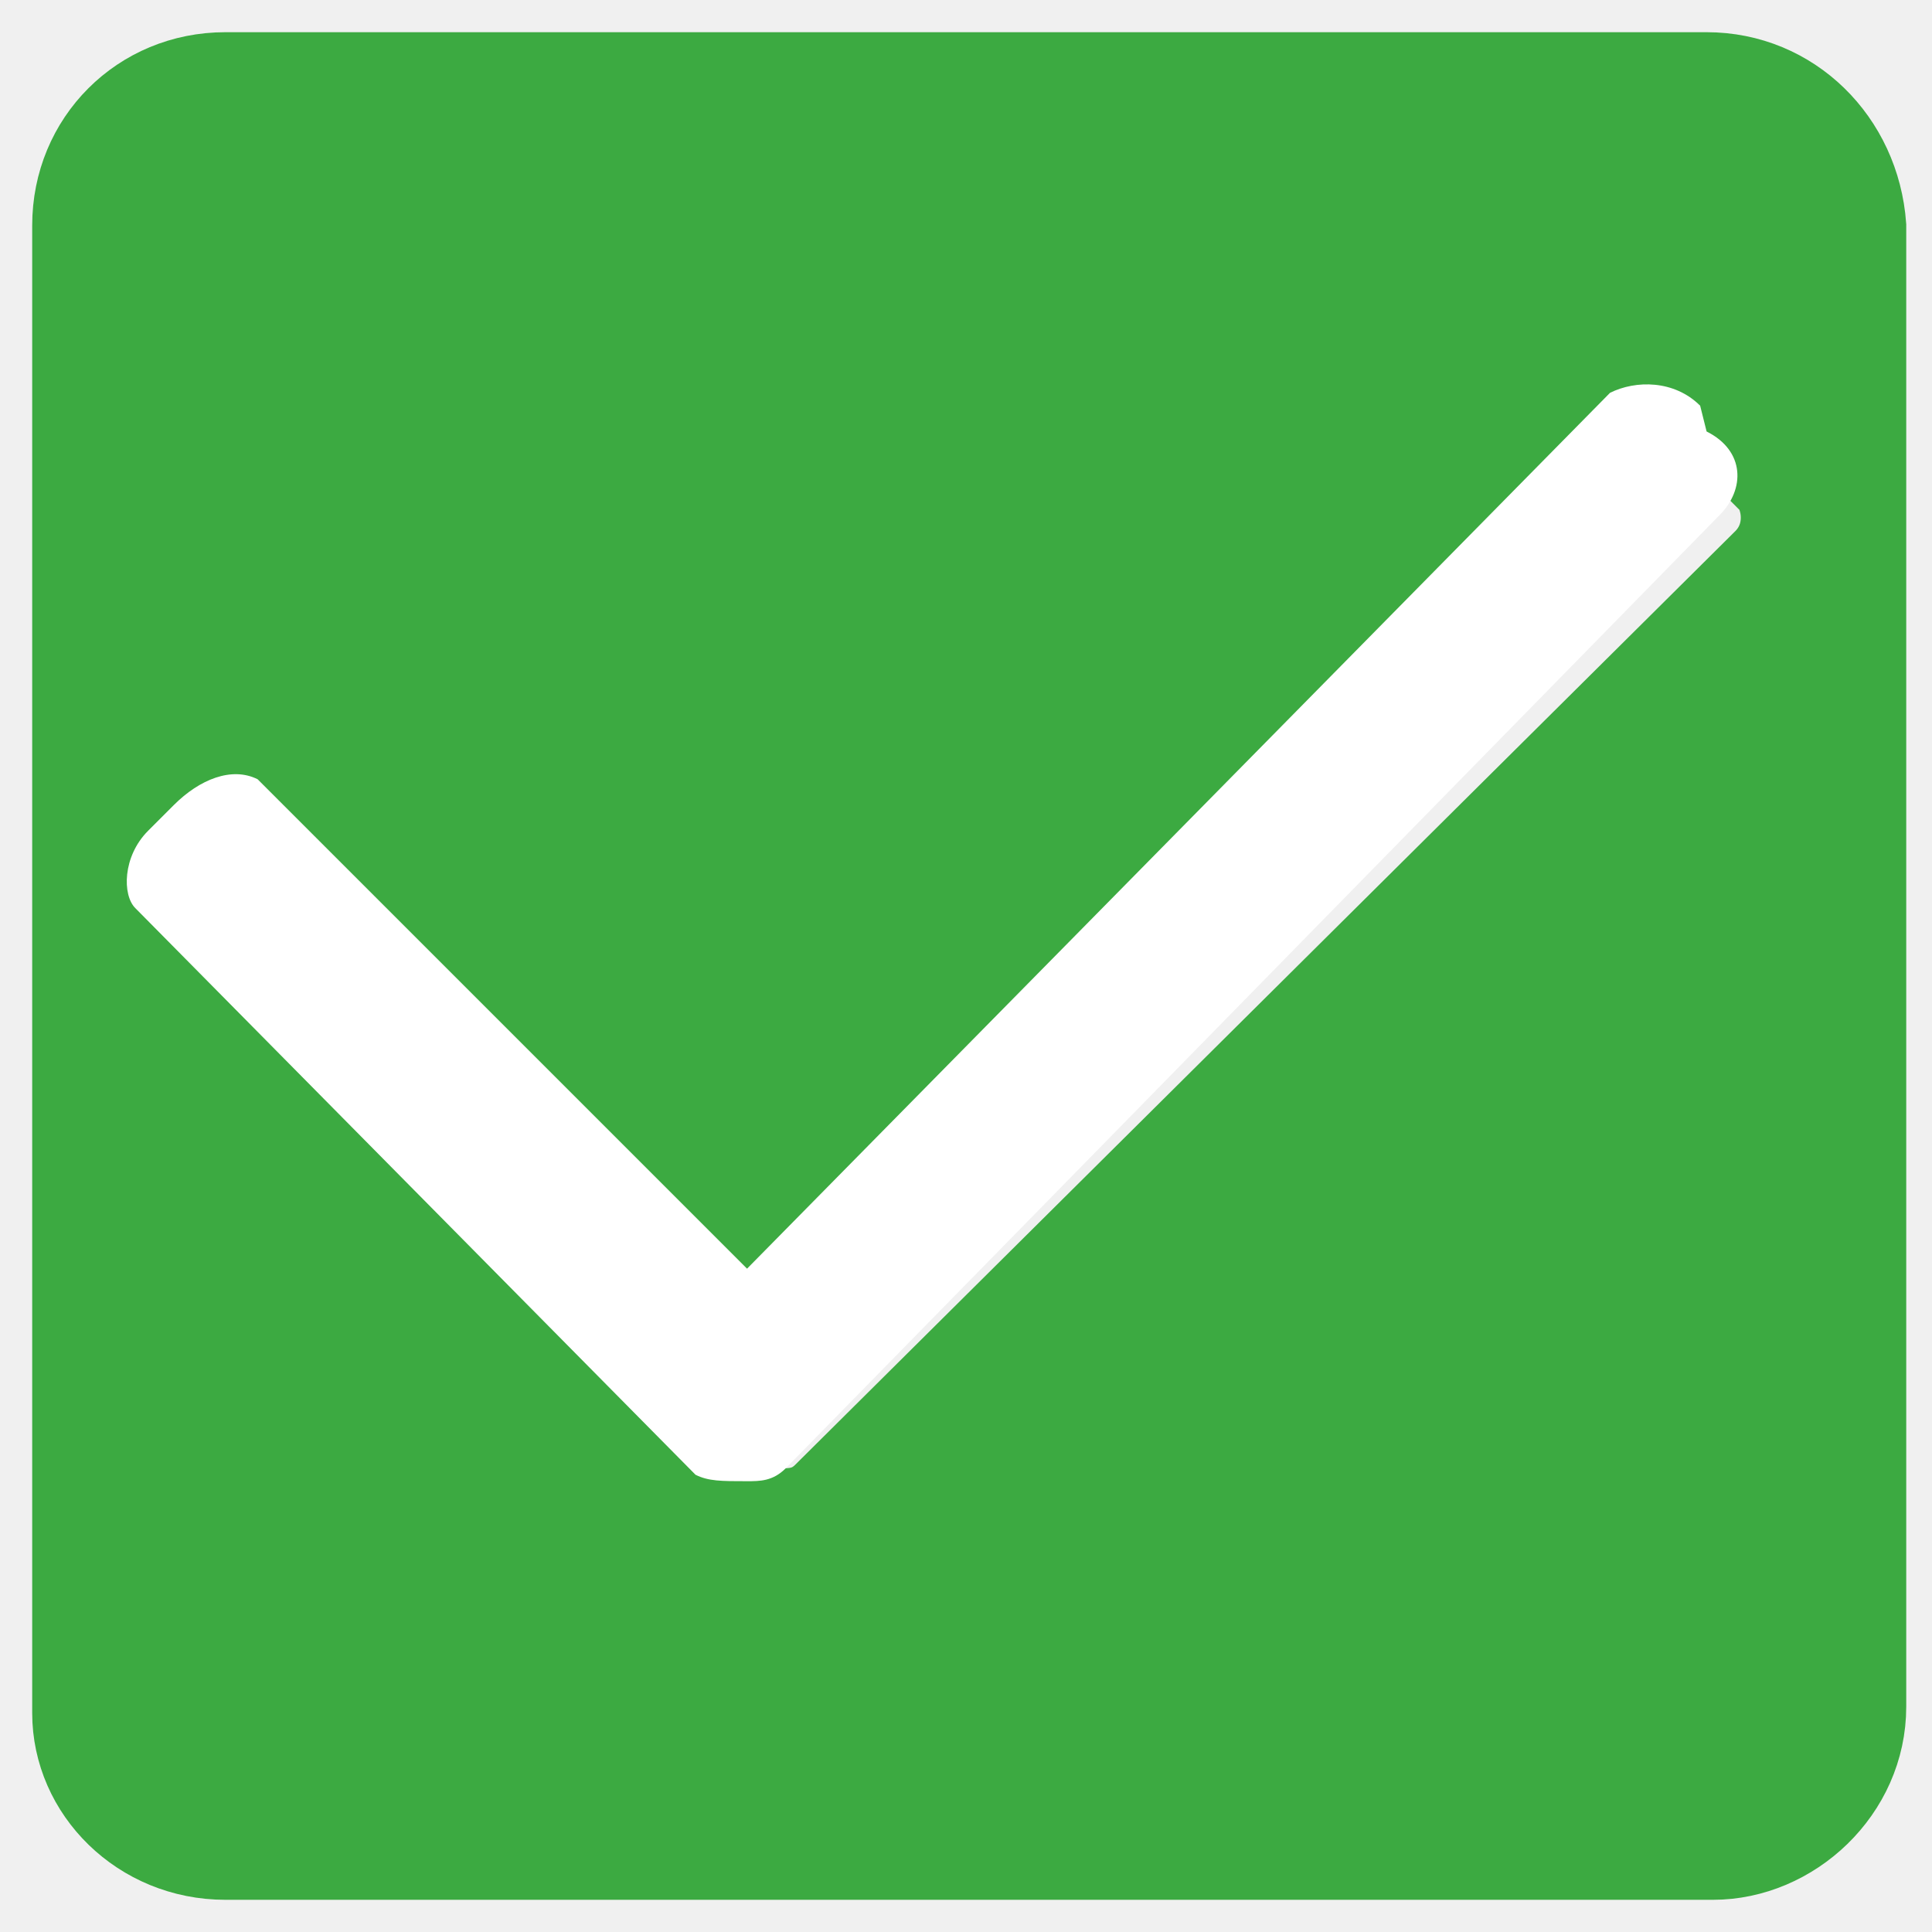
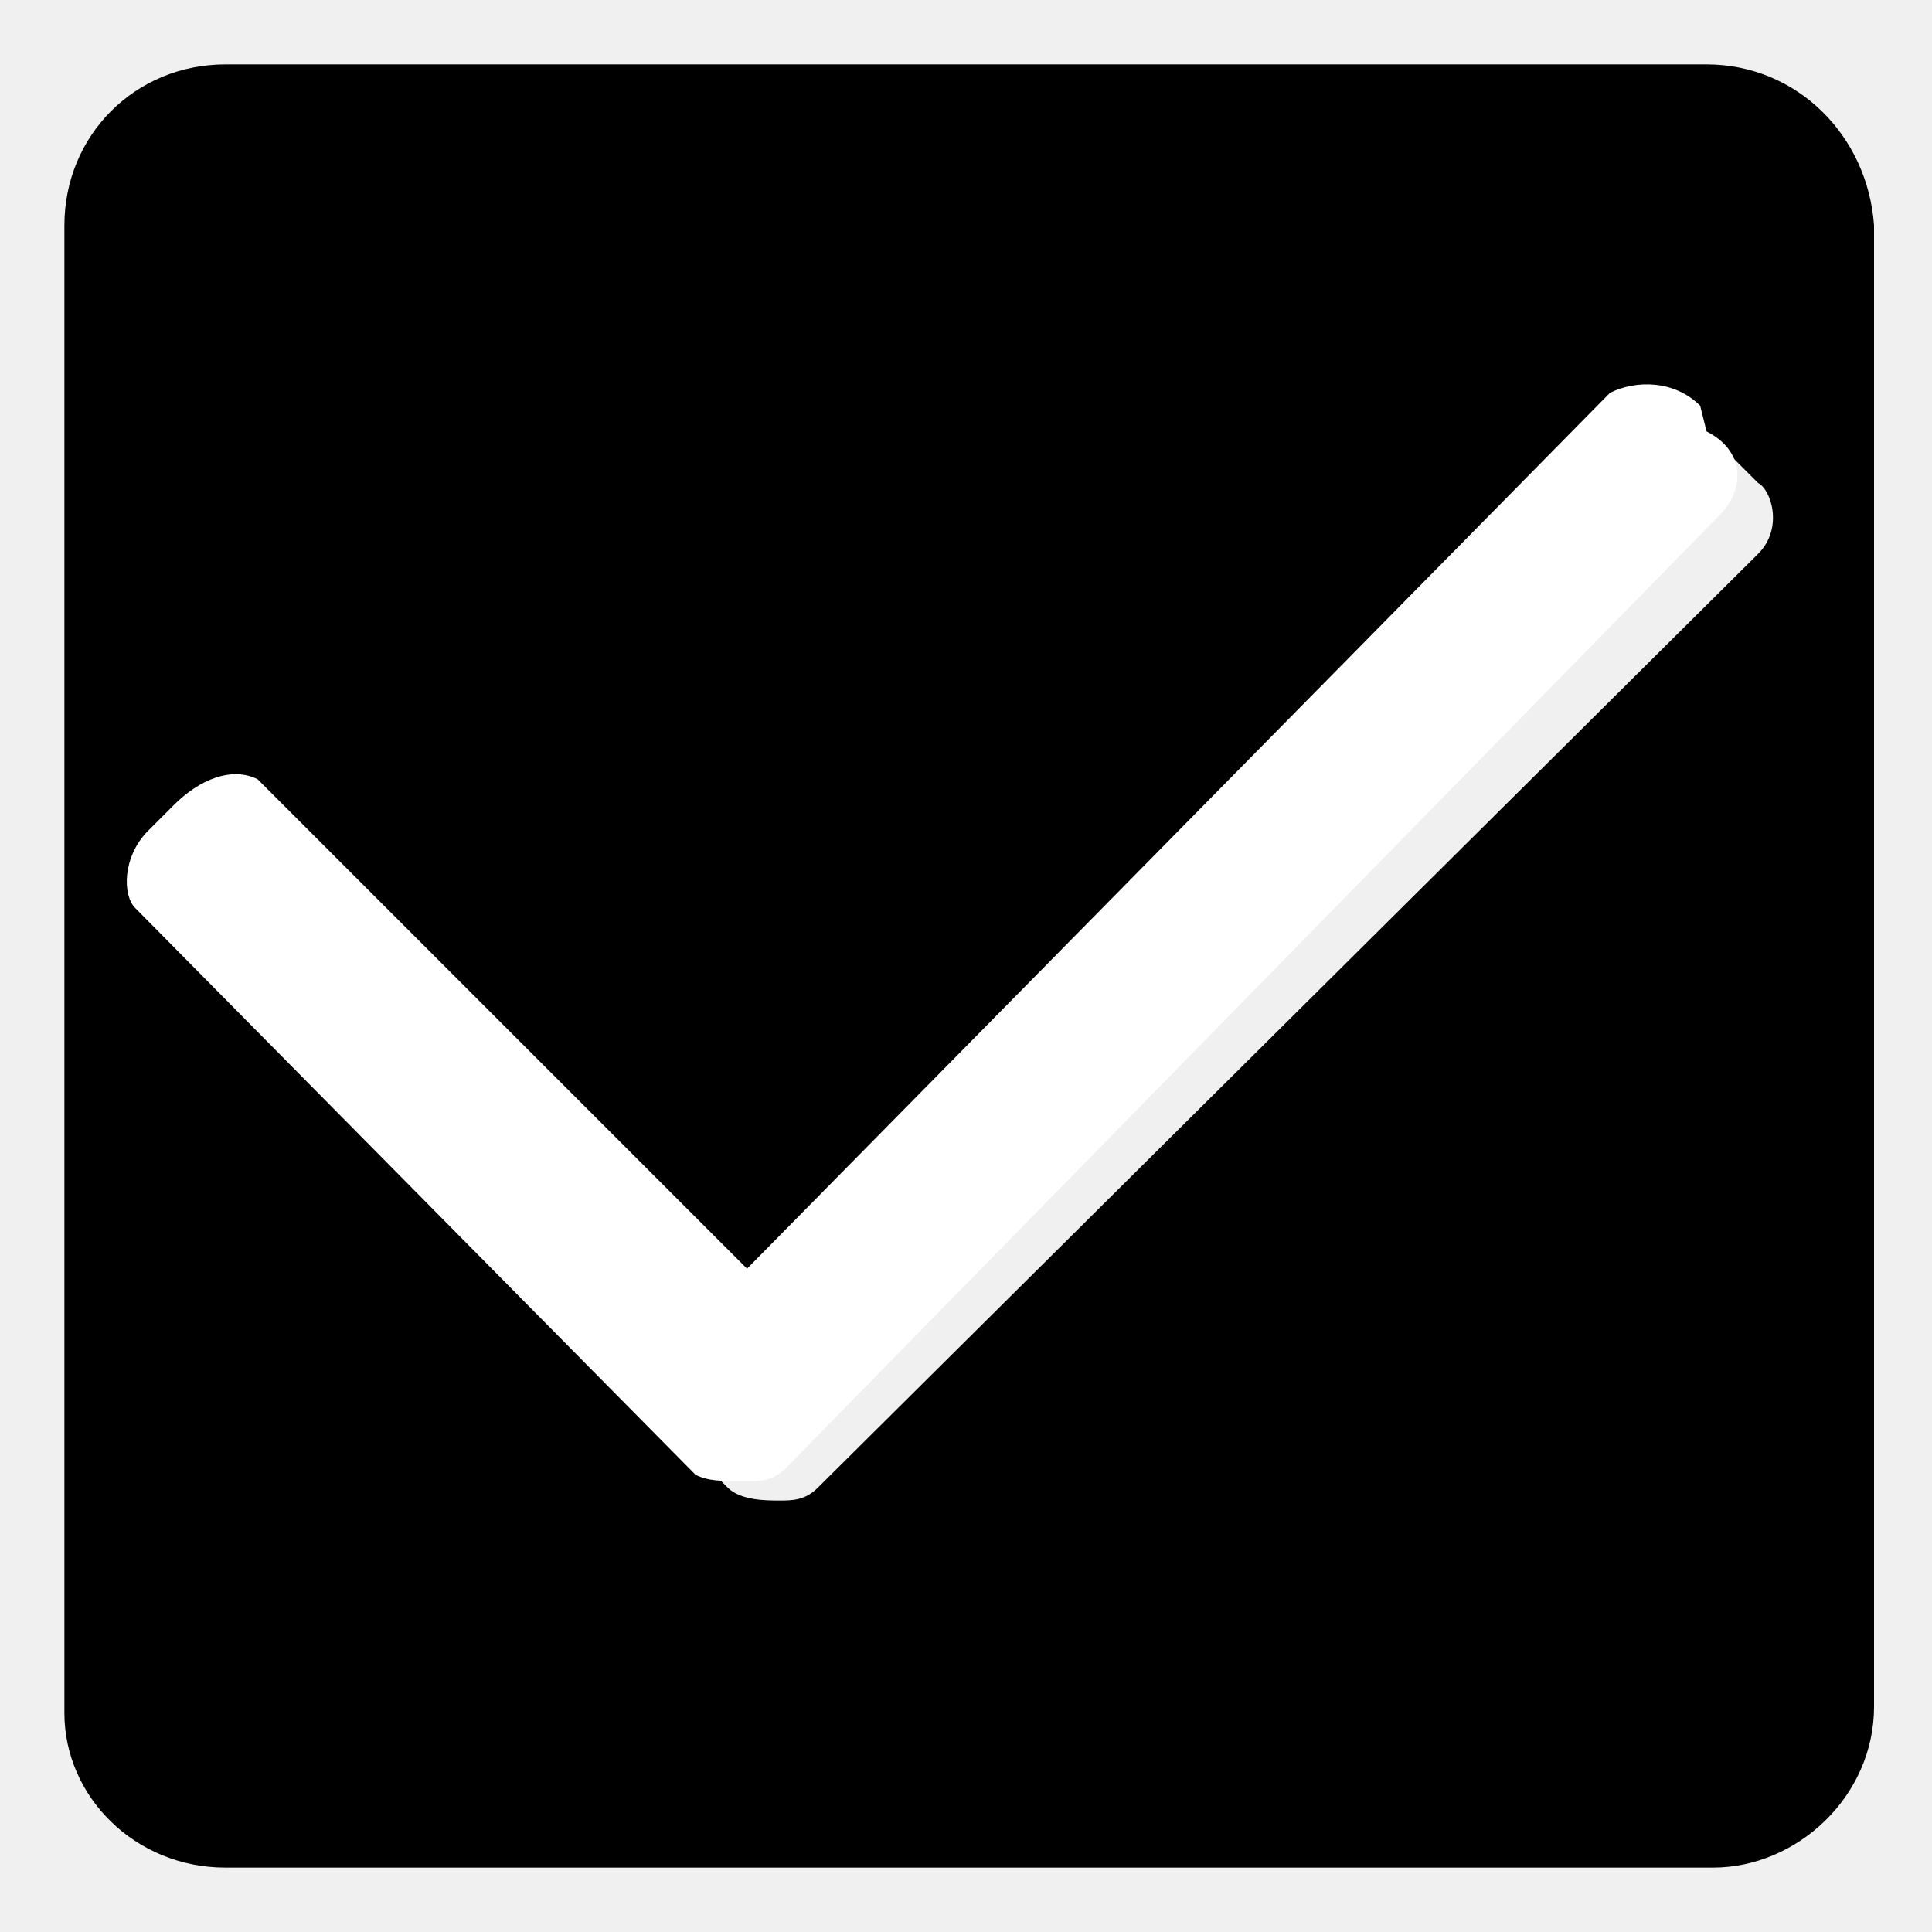
<svg xmlns="http://www.w3.org/2000/svg" version="1.1" id="图层_1" x="0px" y="0px" viewBox="0 0 30 30" style="enable-background:new 0 0 30 30;" xml:space="preserve">
  <style type="text/css">
- 	.st0{fill-rule:evenodd;clip-rule:evenodd;fill:#3caa41;}
- 	.st1{fill:none;stroke:#3caa41;}
+ 	.st0{fill-rule:evenodd;clip-rule:evenodd;}
+ 	.st1{fill:none;}
	.st2{fill-rule:evenodd;clip-rule:evenodd;fill:#FFFFFF;}
</style>
  <g id="页面-1">
    <g id="分组管理-新建2" transform="translate(-61, -353)">
      <g id="分组" transform="translate(62, 354)">
        <path id="Fill-1" class="st0" d="M26.3,7.6L11.7,22.1c-0.2,0.2-0.4,0.2-0.6,0.2c-0.2,0-0.6,0-0.8-0.2l-8.7-8.7     c-0.2-0.2-0.2-0.8,0.2-1.1l0.4-0.4c0.4-0.4,0.9-0.6,1.3-0.2l7.6,7.6L24.6,5.9c0.4-0.4,0.9-0.4,1.3,0.2l0.4,0.4     C26.5,6.6,26.7,7.2,26.3,7.6 M25.5,0H2.5C1.1,0,0,1.1,0,2.5v23.1C0,26.9,1.1,28,2.5,28h23.1c1.3,0,2.5-1.1,2.5-2.5V2.5     C28,1.1,26.9,0,25.5,0" />
        <path id="Stroke-3" class="st1" d="M26.3,7.6L11.7,22.1c-0.2,0.2-0.4,0.2-0.6,0.2c-0.2,0-0.6,0-0.8-0.2l-8.7-8.7     c-0.2-0.2-0.2-0.8,0.2-1.1l0.4-0.4c0.4-0.4,0.9-0.6,1.3-0.2l7.6,7.6L24.6,5.9c0.4-0.4,0.9-0.4,1.3,0.2l0.4,0.4     C26.5,6.6,26.7,7.2,26.3,7.6z M25.5,0H2.5C1.1,0,0,1.1,0,2.5v23.1C0,26.9,1.1,28,2.5,28h23.1c1.3,0,2.5-1.1,2.5-2.5V2.5     C28,1.1,26.9,0,25.5,0z" />
        <path id="Fill-5" class="st2" d="M25.4,5.3C25,4.9,24.4,4.9,24,5.1L10.6,18.7L3,11.1c-0.4-0.2-0.9,0-1.3,0.4l-0.4,0.4     c-0.4,0.4-0.4,1-0.2,1.2l8.7,8.8C10,22,10.2,22,10.6,22c0.2,0,0.4,0,0.6-0.2L25.7,7c0.4-0.4,0.4-1-0.2-1.3L25.4,5.3z" />
      </g>
    </g>
  </g>
</svg>
